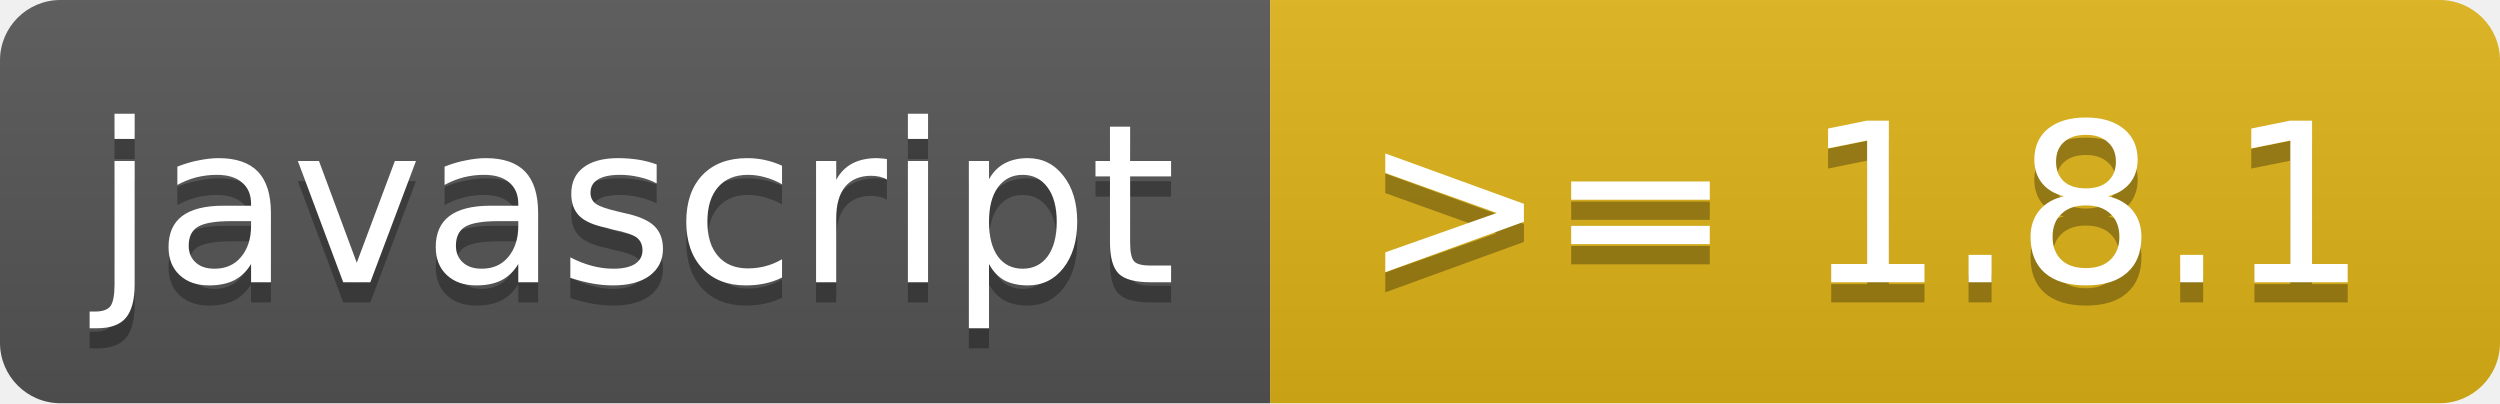
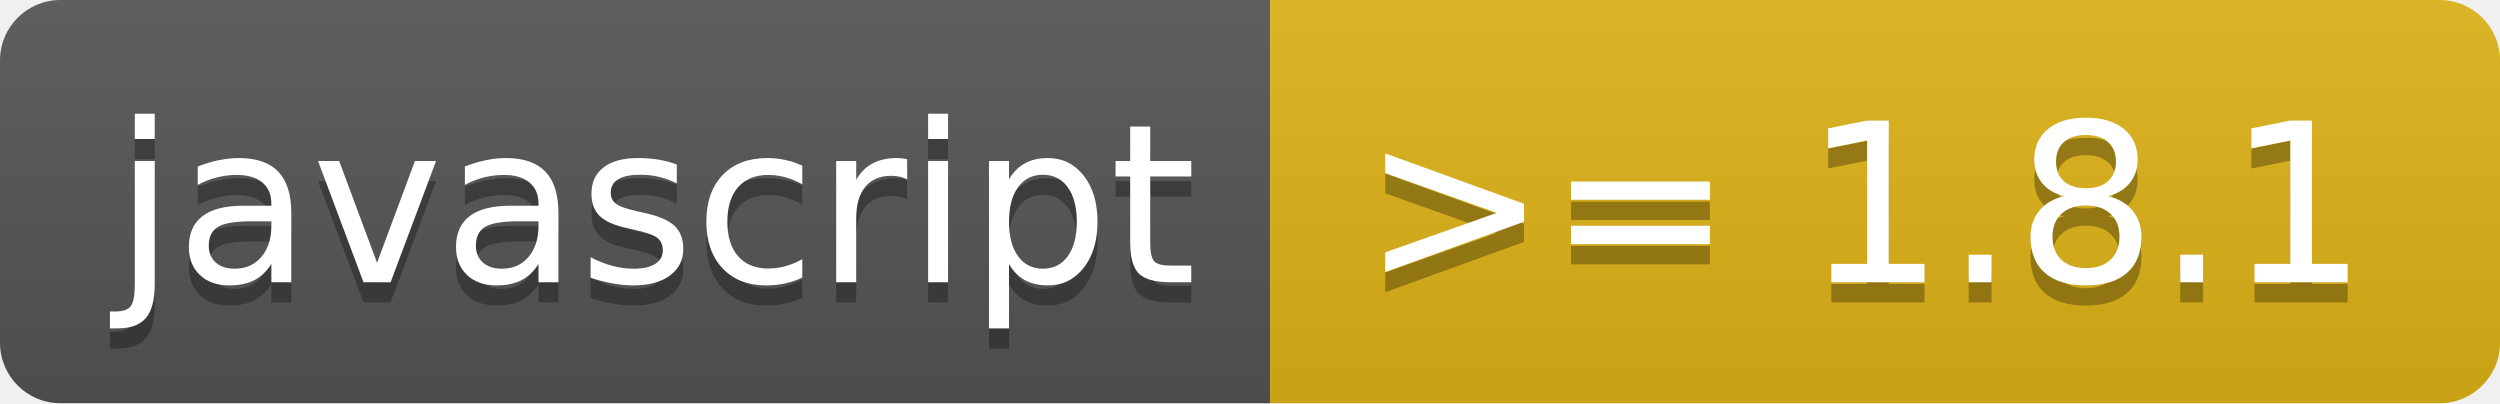
<svg xmlns="http://www.w3.org/2000/svg" width="124" height="20">
  <linearGradient id="b" x2="0" y2="100%">
    <stop offset="0" stop-color="#bbb" stop-opacity=".1" />
    <stop offset="1" stop-opacity=".1" />
  </linearGradient>
  <clipPath id="a">
    <rect width="124" height="20" rx="3" fill="#fff" />
  </clipPath>
  <g clip-path="url(#a)">
    <path fill="#555" d="M0 0h63v20H0z" />
    <path fill="#dfb317" d="M63 0h61v20H63z" />
    <path fill="url(#b)" d="M0 0h124v20H0z" />
  </g>
-   <g fill="#fff" text-anchor="middle" font-family="DejaVu Sans,Verdana,Geneva,sans-serif" font-size="11">
-     <text x="31.5" y="15" fill="#010101" fill-opacity=".3">javascript</text>
-     <text x="31.5" y="14">javascript</text>
-     <text x="92.5" y="15" fill="#010101" fill-opacity=".3">&gt;= 1.8.1</text>
-     <text x="92.5" y="14">&gt;= 1.8.1</text>
+   <g fill="#fff" text-anchor="middle" font-family="DejaVu Sans,Verdana,Geneva,sans-serif" font-size="110">
+     <text x="325" y="150" fill="#010101" fill-opacity=".3" transform="scale(.1)" textLength="530">javascript</text>
+     <text x="325" y="140" transform="scale(.1)" textLength="530">javascript</text>
+     <text x="925" y="150" fill="#010101" fill-opacity=".3" transform="scale(.1)" textLength="510">&gt;= 1.8.1</text>
+     <text x="925" y="140" transform="scale(.1)" textLength="510">&gt;= 1.8.1</text>
  </g>
</svg>
